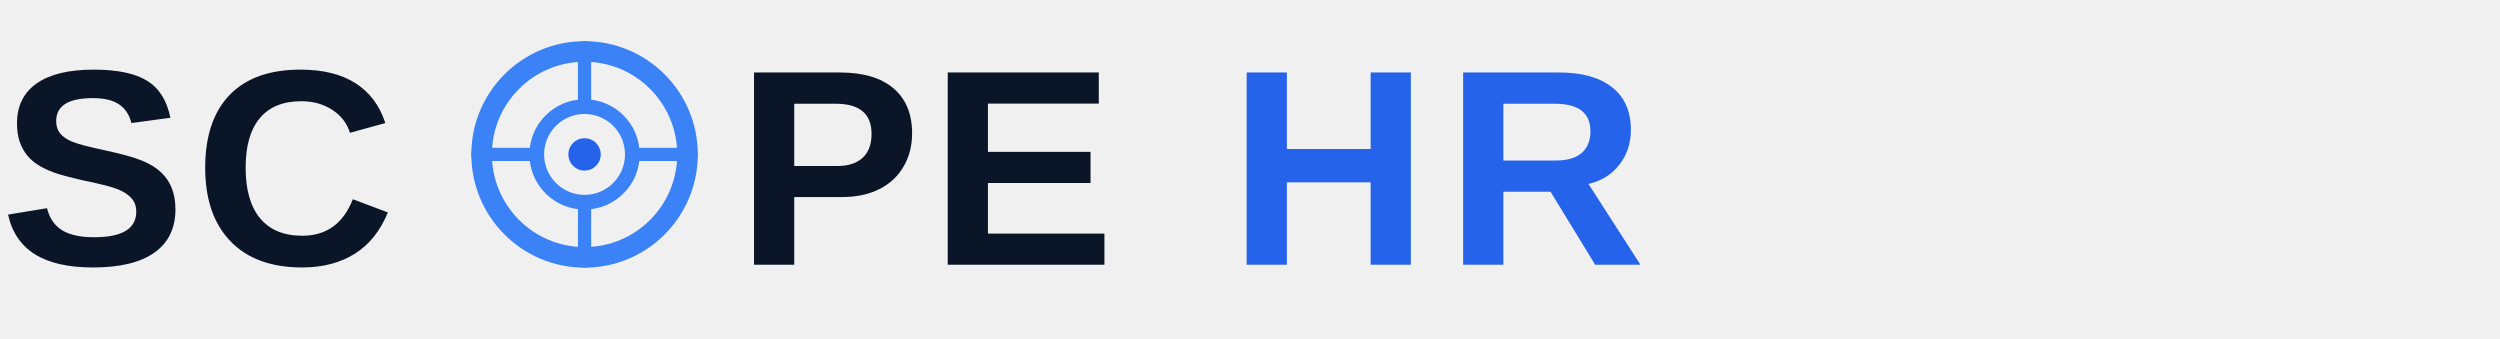
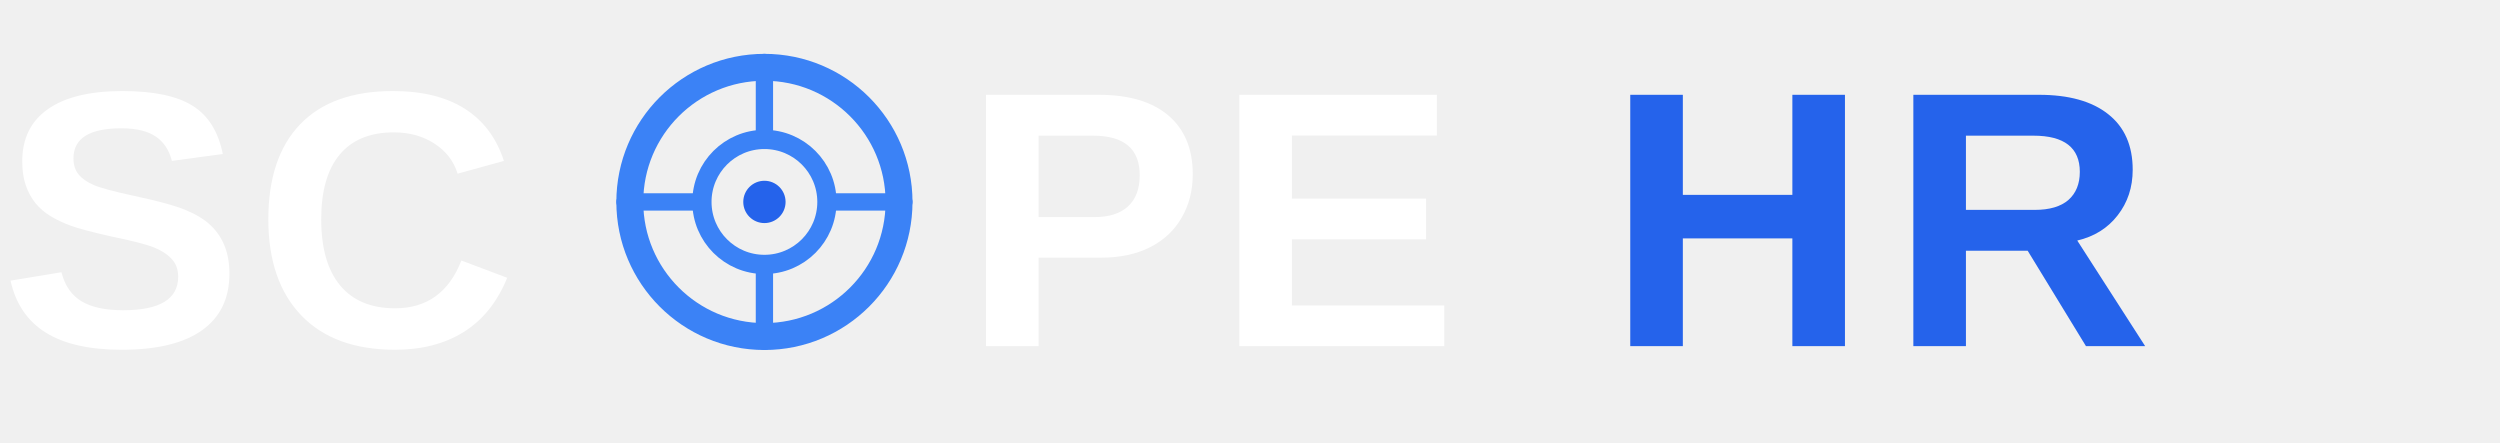
- <svg xmlns="http://www.w3.org/2000/svg" viewBox="0 0 340 46" fill="none">
-   <text x="0" y="36" font-family="'Arial Black', 'Helvetica Neue', Arial, sans-serif" font-weight="900" font-size="38" fill="#0A1628" letter-spacing="1">SC</text>
+ <svg xmlns="http://www.w3.org/2000/svg" viewBox="0 0 260 46" fill="none">
+   <text x="0" y="36" font-family="'Arial Black', 'Helvetica Neue', Arial, sans-serif" font-weight="900" font-size="38" fill="white" letter-spacing="1">SC</text>
  <g transform="translate(64.5, 6)">
    <circle cx="15" cy="15" r="14" stroke="#3B82F6" stroke-width="2.8" fill="none" />
    <circle cx="15" cy="15" r="6.5" stroke="#3B82F6" stroke-width="2" fill="none" />
    <circle cx="15" cy="15" r="2.2" fill="#2563EB" />
    <line x1="15" y1="0.5" x2="15" y2="8" stroke="#3B82F6" stroke-width="1.8" stroke-linecap="round" />
    <line x1="15" y1="22" x2="15" y2="29.5" stroke="#3B82F6" stroke-width="1.8" stroke-linecap="round" />
    <line x1="0.5" y1="15" x2="8" y2="15" stroke="#3B82F6" stroke-width="1.8" stroke-linecap="round" />
    <line x1="22" y1="15" x2="29.5" y2="15" stroke="#3B82F6" stroke-width="1.8" stroke-linecap="round" />
  </g>
-   <text x="100" y="36" font-family="'Arial Black', 'Helvetica Neue', Arial, sans-serif" font-weight="900" font-size="38" fill="#0A1628" letter-spacing="1">PE</text>
+   <text x="100" y="36" font-family="'Arial Black', 'Helvetica Neue', Arial, sans-serif" font-weight="900" font-size="38" fill="white" letter-spacing="1">PE</text>
  <text x="167" y="36" font-family="'Arial Black', 'Helvetica Neue', Arial, sans-serif" font-weight="900" font-size="38" fill="#2563EB" letter-spacing="2">HR</text>
</svg>
